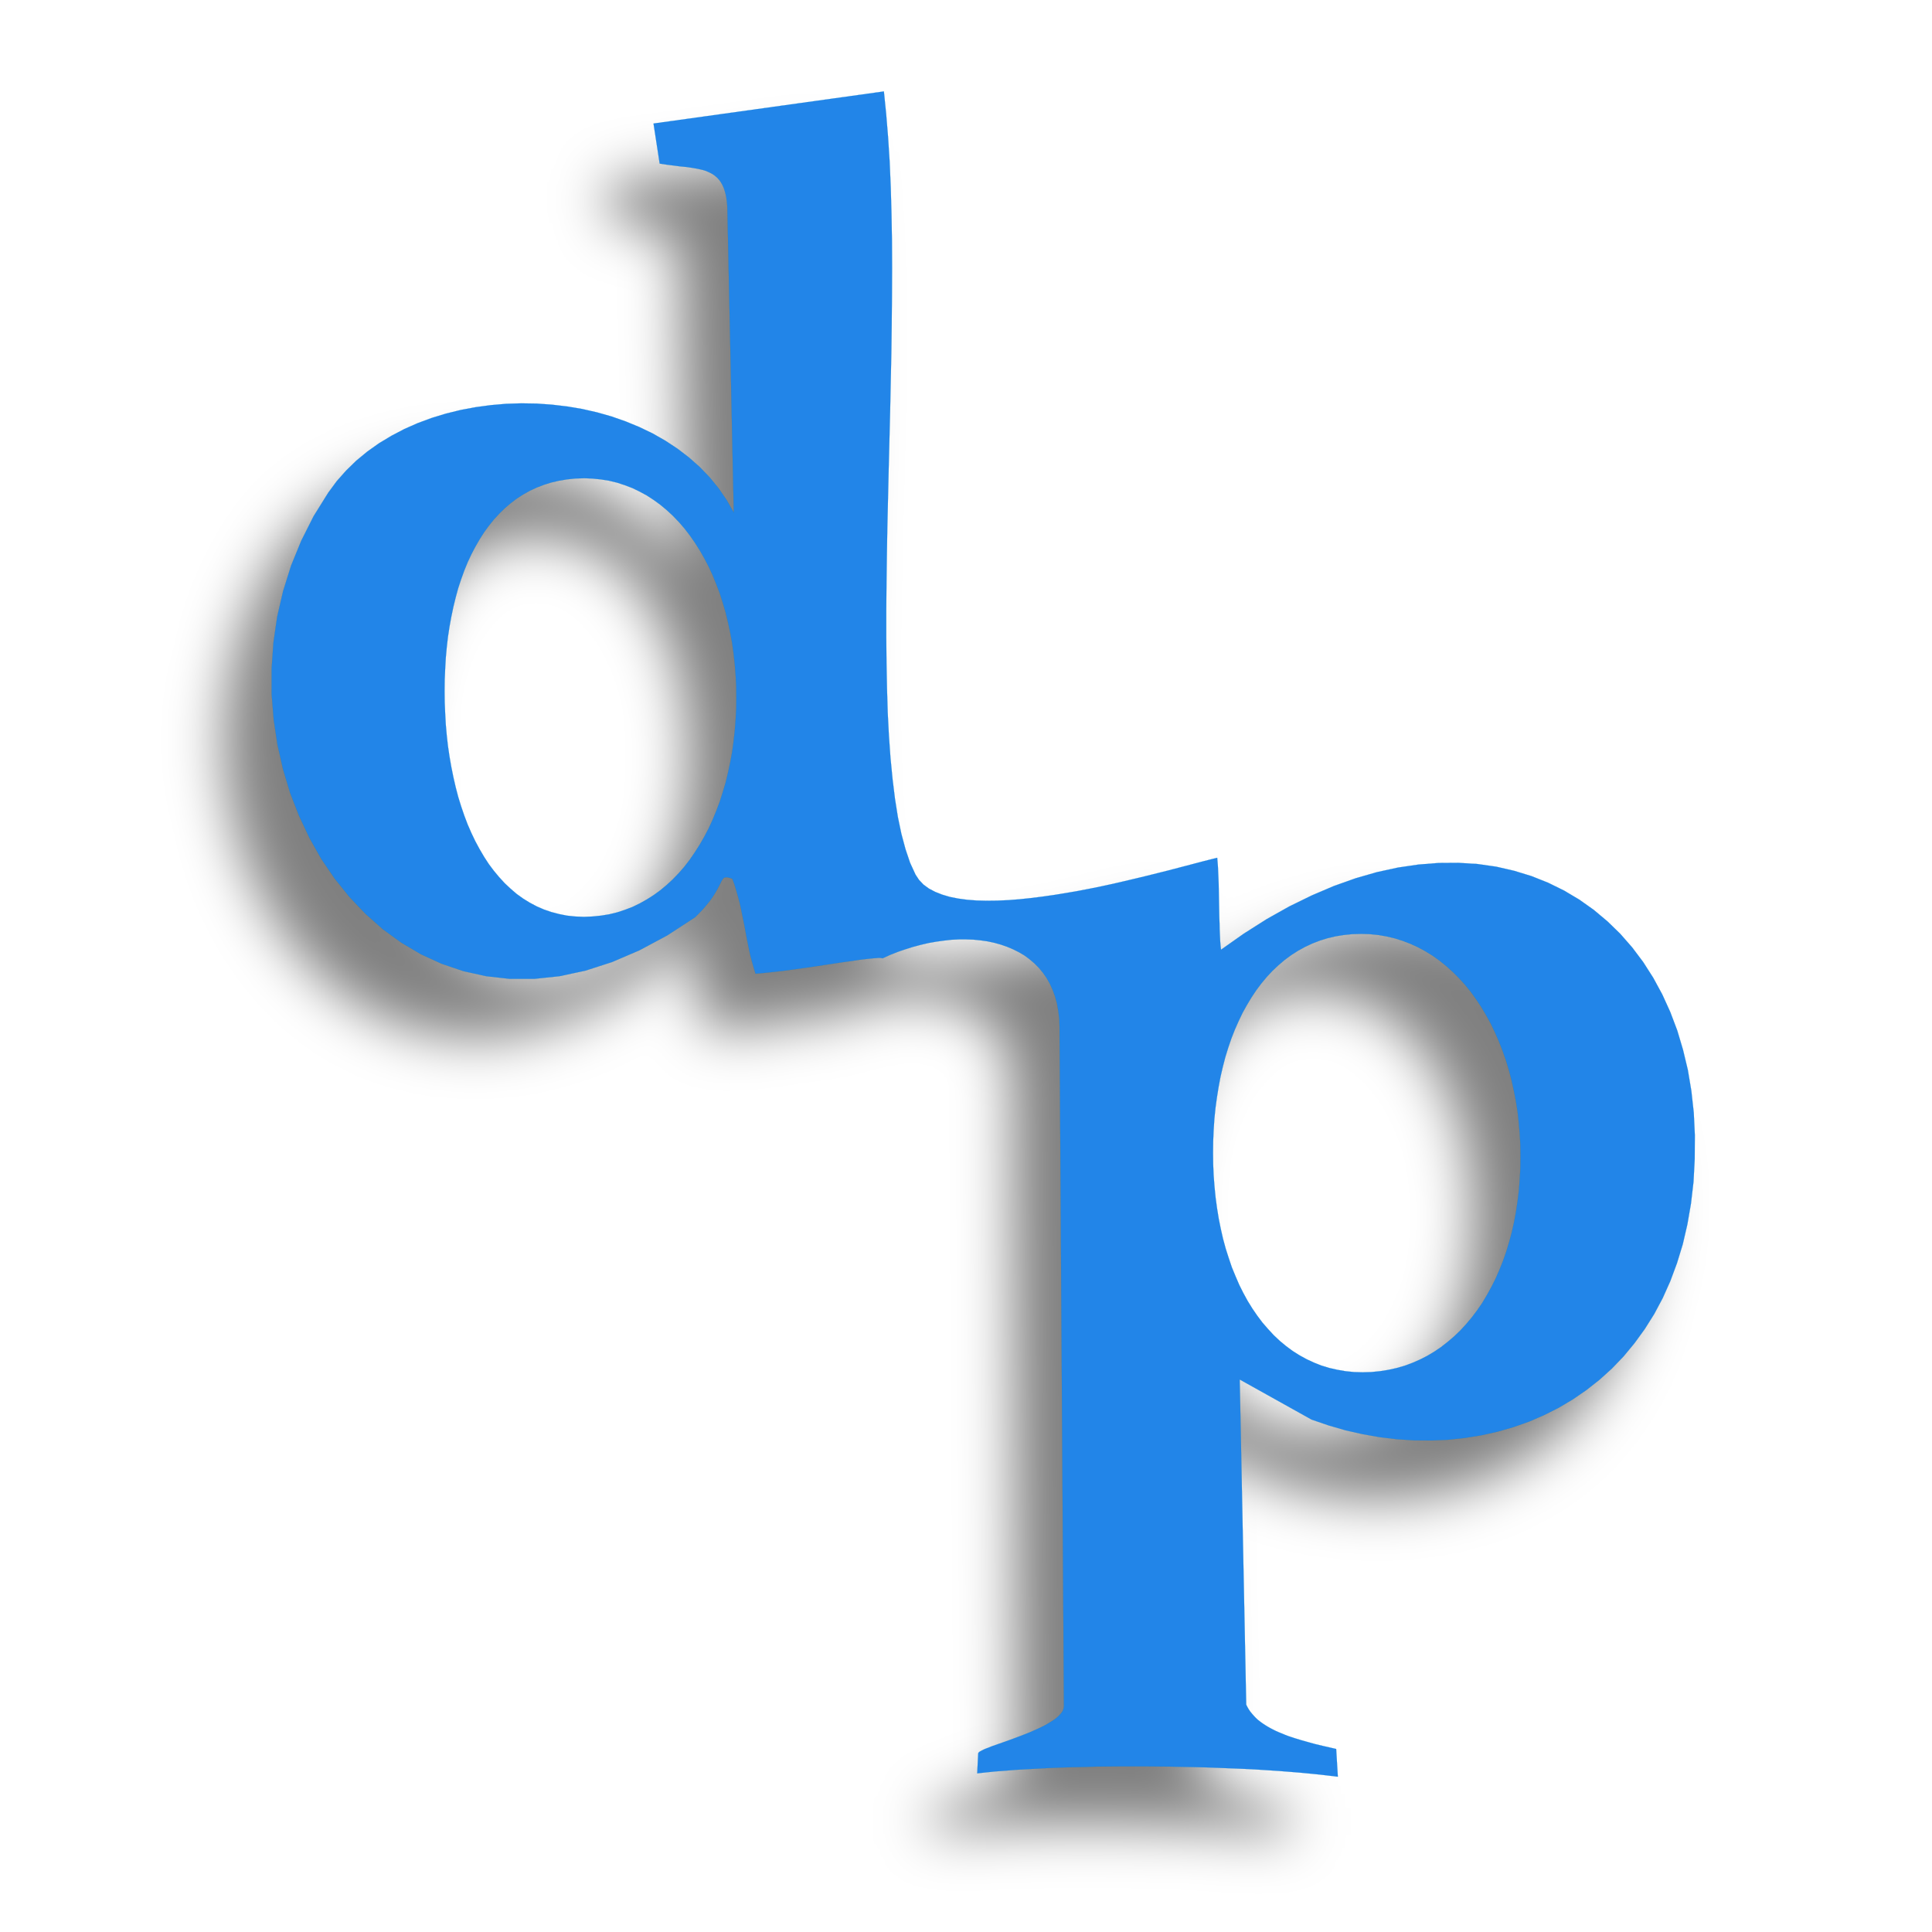
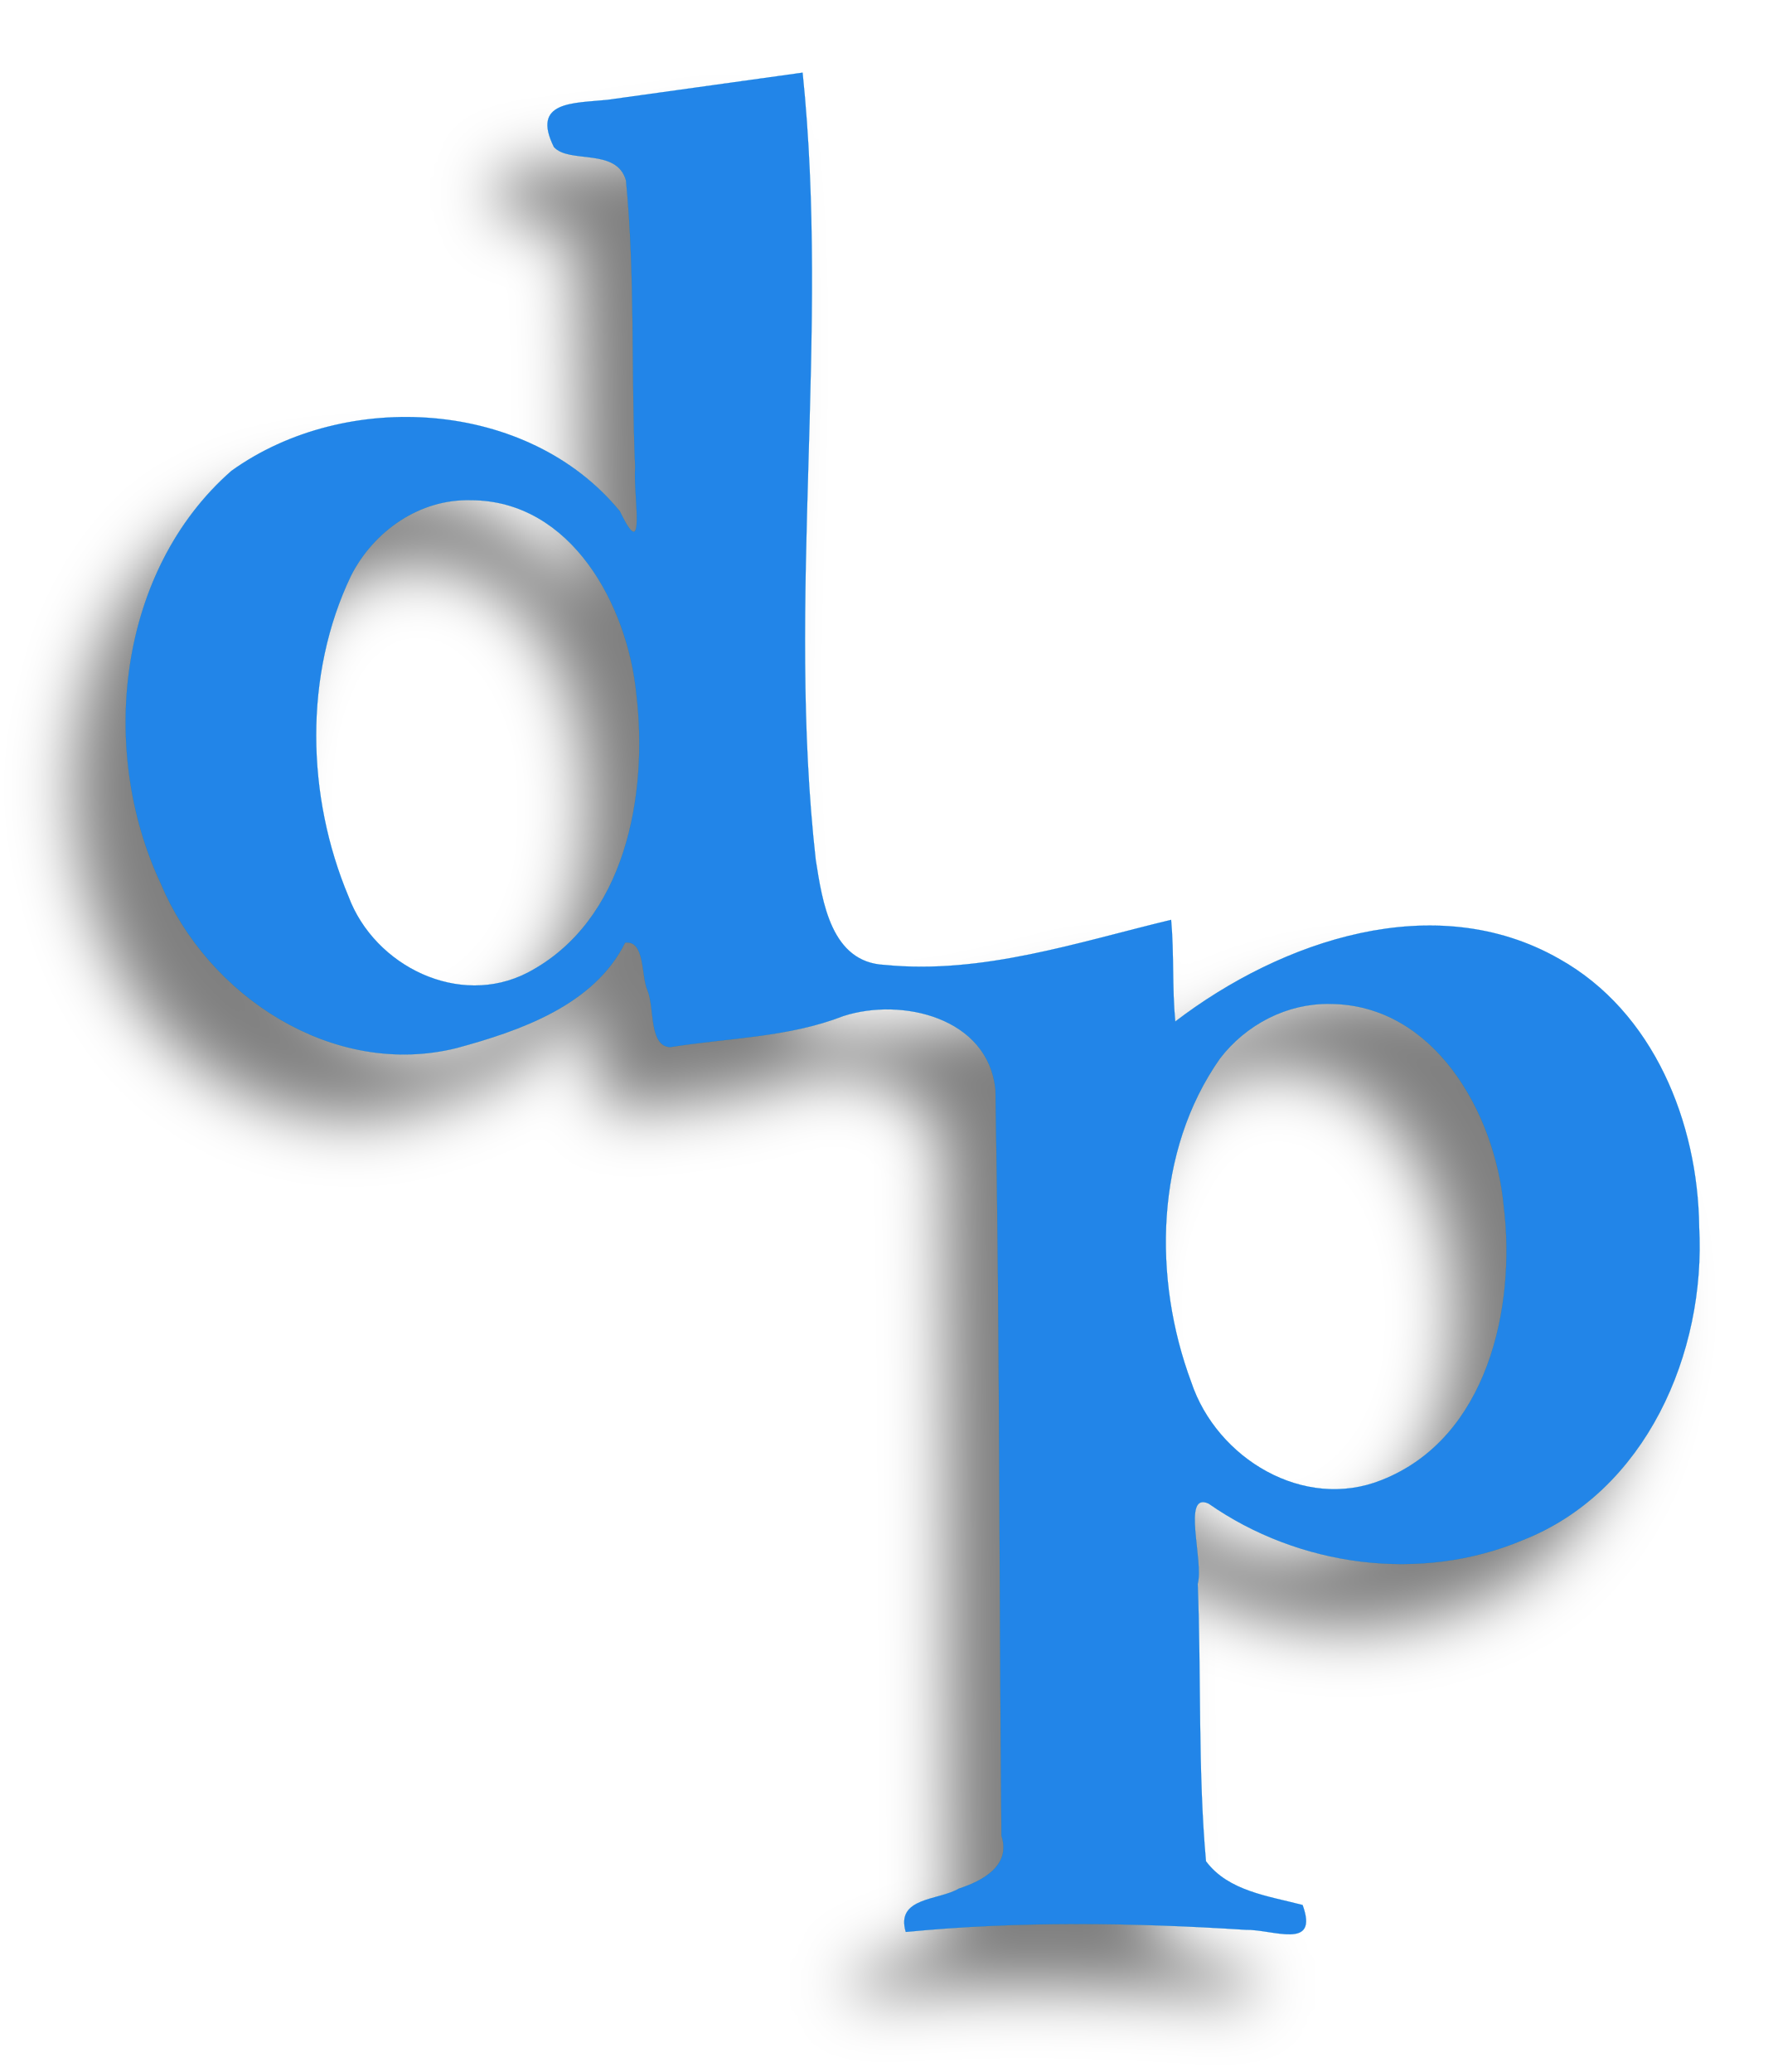
- <svg xmlns="http://www.w3.org/2000/svg" version="1.0" width="141.122mm" height="141.097mm" id="svg3374" viewBox="0 0 141.122 141.097">
-   <defs id="defs3376">
-     <pattern id="WMFhbasepattern" patternUnits="userSpaceOnUse" width="6" height="6" x="0" y="0" />
-     <filter style="color-interpolation-filters:sRGB;" id="filter3607">
-       <feFlood flood-opacity="0.498" flood-color="rgb(0,0,0)" result="flood" id="feFlood3609" />
-       <feComposite in="flood" in2="SourceGraphic" operator="in" result="composite1" id="feComposite3611" />
-       <feGaussianBlur in="composite1" stdDeviation="2" result="blur" id="feGaussianBlur3613" />
-       <feOffset dx="-3.5" dy="4.3" result="offset" id="feOffset3615" />
-       <feComposite in="SourceGraphic" in2="offset" operator="over" result="composite2" id="feComposite3617" />
+ <svg xmlns="http://www.w3.org/2000/svg" version="1.0" viewBox="0 0 117.09 136.91">
+   <defs>
+     <filter id="filter3607" x="-.08" y="-.039" width="1.126" height="1.113" style="color-interpolation-filters:sRGB">
+       <feFlood flood-color="rgb(0,0,0)" flood-opacity=".498" result="flood" />
+       <feComposite in="flood" in2="SourceGraphic" operator="in" result="composite1" />
+       <feGaussianBlur in="composite1" result="blur" stdDeviation="2" />
+       <feOffset dx="-3.5" dy="4.3" result="offset" />
+       <feComposite in="SourceGraphic" in2="offset" result="composite2" />
    </filter>
  </defs>
-   <path style="fill:#2285e8;fill-opacity:1;fill-rule:evenodd;stroke:none;filter:url(#filter3607)" d="m 123.798,82.929 -0.009,1.728 -0.088,1.667 -0.185,1.587 -0.264,1.525 -0.335,1.446 -0.423,1.384 -0.485,1.305 -0.556,1.243 -0.626,1.173 -0.688,1.093 -0.75,1.032 -0.794,0.961 -0.855,0.89 -0.908,0.82 -0.953,0.749 -0.987,0.679 -1.041,0.617 -1.067,0.538 -1.102,0.476 -1.129,0.397 -1.164,0.335 -1.182,0.264 -1.208,0.194 -1.217,0.132 -1.235,0.053 -1.243,-0.009 -1.252,-0.08 -1.252,-0.15 -1.261,-0.22 -1.252,-0.282 -1.252,-0.362 -1.235,-0.423 -5.247,-2.927 0.476,23.753 0.088,0.176 0.097,0.167 0.115,0.168 0.123,0.15 0.132,0.15 0.141,0.15 0.15,0.141 0.168,0.132 0.168,0.123 0.185,0.123 0.185,0.115 0.203,0.115 0.203,0.106 0.212,0.106 0.221,0.097 0.22,0.088 0.229,0.097 0.229,0.088 0.238,0.079 0.238,0.079 0.494,0.15 0.503,0.141 0.511,0.141 0.511,0.123 0.503,0.115 0.503,0.115 0.123,2.028 -0.644,-0.079 -0.679,-0.079 -0.706,-0.07 -0.741,-0.071 -0.767,-0.062 -0.785,-0.062 -0.82,-0.053 -0.829,-0.053 -0.855,-0.044 -0.873,-0.035 -0.882,-0.035 -0.891,-0.035 -0.908,-0.026 -0.908,-0.018 -0.917,-0.018 -0.926,-0.009 -0.917,-0.009 -0.917,0 -0.908,0 -0.908,0.009 -0.899,0.009 -0.891,0.026 -0.873,0.018 -0.855,0.026 -0.847,0.035 -0.82,0.044 -0.794,0.044 -0.776,0.044 -0.75,0.062 -0.714,0.053 -0.688,0.07 -0.652,0.071 0.071,-1.455 0.018,-0.044 0.053,-0.061 0.088,-0.053 0.115,-0.062 0.141,-0.071 0.168,-0.07 0.194,-0.071 0.212,-0.088 0.476,-0.167 0.529,-0.185 0.564,-0.203 0.582,-0.22 0.3,-0.115 0.291,-0.115 0.282,-0.124 0.282,-0.123 0.264,-0.123 0.265,-0.132 0.238,-0.132 0.229,-0.141 0.212,-0.132 0.194,-0.141 0.159,-0.141 0.141,-0.15 0.115,-0.141 0.088,-0.15 0.044,-0.159 0.018,-0.15 -0.318,-49.578 -0.018,-0.608 -0.071,-0.573 -0.097,-0.547 -0.141,-0.52 -0.176,-0.476 -0.203,-0.45 -0.238,-0.423 -0.273,-0.388 -0.3,-0.362 -0.326,-0.326 -0.353,-0.3 -0.37,-0.273 -0.406,-0.238 -0.423,-0.212 -0.441,-0.185 -0.459,-0.159 -0.476,-0.132 -0.494,-0.106 -0.503,-0.071 -0.52,-0.053 -0.529,-0.018 -0.538,0 -0.547,0.027 -0.556,0.062 -0.564,0.079 -0.555,0.097 -0.564,0.132 -0.564,0.15 -0.564,0.176 -0.564,0.194 -0.556,0.22 -0.547,0.247 -0.053,-0.018 -0.071,-0.009 -0.106,-0.009 -0.132,0.009 -0.344,0.026 -0.441,0.044 -0.52,0.062 -0.582,0.088 -0.644,0.088 -0.697,0.106 -0.714,0.106 -0.75,0.115 -0.75,0.106 -0.75,0.106 -0.732,0.097 -0.706,0.08 -0.661,0.07 -0.618,0.053 -0.132,-0.432 -0.124,-0.432 -0.115,-0.432 -0.097,-0.441 -0.088,-0.432 -0.088,-0.432 -0.079,-0.432 -0.079,-0.432 -0.088,-0.432 -0.088,-0.432 -0.088,-0.432 -0.097,-0.432 -0.115,-0.432 -0.124,-0.432 -0.132,-0.441 -0.159,-0.432 -0.203,-0.071 -0.159,-0.035 -0.062,0 -0.062,0 -0.053,0.009 -0.044,0.009 -0.044,0.027 -0.035,0.035 -0.035,0.035 -0.035,0.053 -0.071,0.115 -0.071,0.15 -0.097,0.185 -0.115,0.22 -0.141,0.256 -0.185,0.291 -0.106,0.159 -0.123,0.167 -0.141,0.176 -0.15,0.185 -0.168,0.194 -0.185,0.203 -0.203,0.212 -0.229,0.229 -2.055,1.34 -2.028,1.084 -1.993,0.855 -1.94,0.626 -1.896,0.406 -1.843,0.194 -1.79,0 -1.72,-0.194 -1.667,-0.37 -1.587,-0.538 -1.517,-0.697 -1.429,-0.846 -1.358,-0.987 -1.261,-1.12 -1.173,-1.234 -1.076,-1.34 -0.979,-1.437 -0.864,-1.534 -0.758,-1.614 -0.653,-1.675 -0.52,-1.737 -0.406,-1.79 -0.273,-1.825 -0.15,-1.86 0,-1.878 0.132,-1.887 0.273,-1.887 0.432,-1.869 0.582,-1.86 0.741,-1.816 0.899,-1.79 1.076,-1.728 0.617,-0.838 0.688,-0.776 0.741,-0.723 0.802,-0.661 0.855,-0.608 0.908,-0.547 0.943,-0.494 0.979,-0.432 1.023,-0.379 1.041,-0.317 1.076,-0.265 1.085,-0.203 1.111,-0.15 1.111,-0.097 1.12,-0.035 1.129,0.018 1.111,0.079 1.12,0.132 1.094,0.185 1.085,0.247 1.058,0.3 1.032,0.362 1.005,0.415 0.97,0.467 0.926,0.529 0.882,0.582 0.838,0.643 0.776,0.688 0.723,0.75 0.662,0.811 0.591,0.864 0.52,0.917 -0.467,-22.087 -0.009,-0.317 -0.027,-0.291 -0.035,-0.273 -0.044,-0.247 -0.062,-0.229 -0.062,-0.203 -0.079,-0.194 -0.088,-0.176 -0.097,-0.159 -0.106,-0.141 -0.115,-0.132 -0.132,-0.115 -0.132,-0.106 -0.141,-0.088 -0.15,-0.079 -0.159,-0.071 -0.168,-0.071 -0.176,-0.053 -0.185,-0.044 -0.194,-0.044 -0.406,-0.071 -0.423,-0.062 -0.459,-0.044 -0.476,-0.062 -0.503,-0.062 -0.52,-0.079 -0.45,-2.927 16.826,-2.345 0.167,1.64 0.141,1.719 0.115,1.79 0.079,1.86 0.053,1.913 0.035,1.957 0.009,2.01 -0.009,2.046 -0.018,2.072 -0.027,2.098 -0.044,2.116 -0.044,2.125 -0.106,4.25 -0.097,4.197 -0.035,2.072 -0.027,2.037 -0.018,1.993 0,1.957 0.018,1.896 0.035,1.843 0.053,1.772 0.088,1.702 0.115,1.622 0.15,1.534 0.176,1.437 0.212,1.34 0.256,1.225 0.3,1.12 0.335,0.996 0.397,0.864 0.256,0.388 0.326,0.344 0.397,0.291 0.45,0.238 0.512,0.203 0.564,0.168 0.617,0.123 0.652,0.088 0.697,0.053 0.732,0.018 0.767,-0.009 0.794,-0.035 0.811,-0.062 0.838,-0.088 0.847,-0.106 0.864,-0.123 0.864,-0.141 0.873,-0.15 0.873,-0.168 0.864,-0.176 0.855,-0.185 0.838,-0.194 0.82,-0.194 0.803,-0.194 1.517,-0.379 1.385,-0.362 1.208,-0.318 1.014,-0.256 0.027,0.309 0.027,0.352 0.018,0.388 0.018,0.423 0.018,0.45 0.009,0.467 0.009,0.485 0.009,0.485 0.009,0.485 0.009,0.485 0.018,0.467 0.009,0.441 0.018,0.423 0.018,0.397 0.027,0.353 0.035,0.308 1.676,-1.181 1.667,-1.058 1.649,-0.926 1.64,-0.802 1.614,-0.688 1.587,-0.564 1.561,-0.45 1.543,-0.335 1.499,-0.22 1.473,-0.115 1.438,-0.009 1.402,0.088 1.358,0.194 1.305,0.3 1.27,0.388 1.217,0.485 1.164,0.573 1.111,0.661 1.058,0.75 0.997,0.837 0.935,0.908 0.873,0.997 0.802,1.067 0.732,1.146 0.661,1.217 0.582,1.278 0.511,1.349 0.423,1.42 0.353,1.472 0.256,1.534 0.176,1.587 0.079,1.649 z m -24.392,-14.716 0.635,0.018 0.626,0.062 0.618,0.106 0.6,0.141 0.582,0.185 0.573,0.22 0.555,0.256 0.538,0.291 0.529,0.326 0.503,0.362 0.494,0.397 0.467,0.423 0.45,0.45 0.441,0.485 0.415,0.511 0.388,0.538 0.379,0.573 0.353,0.591 0.335,0.608 0.308,0.644 0.291,0.661 0.265,0.679 0.247,0.697 0.22,0.723 0.194,0.741 0.168,0.758 0.15,0.767 0.124,0.785 0.088,0.802 0.07,0.811 0.044,0.829 0.009,0.838 -0.009,0.829 -0.044,0.82 -0.062,0.811 -0.097,0.785 -0.115,0.776 -0.141,0.758 -0.167,0.741 -0.194,0.723 -0.212,0.697 -0.238,0.679 -0.265,0.661 -0.282,0.644 -0.308,0.608 -0.326,0.591 -0.344,0.573 -0.37,0.538 -0.388,0.511 -0.415,0.494 -0.423,0.458 -0.45,0.432 -0.467,0.397 -0.485,0.379 -0.494,0.335 -0.52,0.309 -0.538,0.273 -0.547,0.238 -0.573,0.212 -0.582,0.167 -0.6,0.132 -0.608,0.097 -0.626,0.062 -0.644,0.018 -0.635,-0.018 -0.617,-0.062 -0.608,-0.106 -0.582,-0.132 -0.573,-0.176 -0.555,-0.22 -0.529,-0.247 -0.512,-0.282 -0.503,-0.318 -0.476,-0.353 -0.459,-0.379 -0.441,-0.415 -0.415,-0.45 -0.406,-0.467 -0.379,-0.502 -0.362,-0.529 -0.344,-0.555 -0.318,-0.582 -0.3,-0.599 -0.273,-0.635 -0.265,-0.643 -0.229,-0.679 -0.22,-0.688 -0.194,-0.714 -0.167,-0.732 -0.15,-0.75 -0.123,-0.758 -0.106,-0.785 -0.079,-0.794 -0.062,-0.811 -0.035,-0.82 -0.009,-0.838 0.009,-0.838 0.035,-0.82 0.053,-0.811 0.08,-0.794 0.106,-0.776 0.123,-0.767 0.141,-0.749 0.168,-0.723 0.185,-0.714 0.212,-0.687 0.229,-0.67 0.256,-0.652 0.273,-0.617 0.291,-0.608 0.318,-0.573 0.335,-0.555 0.353,-0.529 0.371,-0.494 0.397,-0.476 0.414,-0.441 0.432,-0.406 0.458,-0.388 0.467,-0.344 0.494,-0.318 0.512,-0.282 0.529,-0.247 0.547,-0.212 0.564,-0.176 0.591,-0.141 0.6,-0.097 0.617,-0.062 0.644,-0.018 z m -56.756,-33.284 0.626,0.026 0.617,0.062 0.6,0.097 0.582,0.141 0.564,0.185 0.555,0.211 0.529,0.256 0.52,0.282 0.503,0.326 0.485,0.353 0.467,0.388 0.45,0.415 0.432,0.45 0.415,0.476 0.388,0.503 0.37,0.529 0.353,0.555 0.335,0.582 0.318,0.608 0.291,0.626 0.265,0.652 0.256,0.67 0.22,0.688 0.212,0.714 0.176,0.723 0.159,0.75 0.141,0.758 0.106,0.776 0.088,0.785 0.062,0.802 0.044,0.811 0.009,0.82 -0.009,0.82 -0.044,0.811 -0.062,0.802 -0.088,0.785 -0.106,0.776 -0.141,0.758 -0.159,0.741 -0.176,0.732 -0.212,0.706 -0.22,0.697 -0.256,0.67 -0.265,0.644 -0.291,0.635 -0.318,0.599 -0.335,0.582 -0.353,0.555 -0.37,0.538 -0.388,0.503 -0.415,0.476 -0.432,0.45 -0.45,0.415 -0.467,0.388 -0.485,0.353 -0.503,0.318 -0.52,0.291 -0.529,0.256 -0.555,0.211 -0.564,0.185 -0.582,0.141 -0.6,0.097 -0.617,0.062 -0.626,0.026 -0.626,-0.026 -0.6,-0.062 -0.582,-0.115 -0.573,-0.15 -0.538,-0.185 -0.529,-0.229 -0.512,-0.273 -0.485,-0.3 -0.467,-0.335 -0.441,-0.379 -0.432,-0.406 -0.406,-0.441 -0.388,-0.467 -0.37,-0.494 -0.344,-0.529 -0.326,-0.555 -0.309,-0.573 -0.291,-0.608 -0.273,-0.626 -0.247,-0.652 -0.229,-0.67 -0.212,-0.687 -0.185,-0.706 -0.168,-0.732 -0.15,-0.741 -0.132,-0.758 -0.115,-0.776 -0.088,-0.785 -0.071,-0.793 -0.044,-0.802 -0.035,-0.82 -0.009,-0.82 0.009,-0.829 0.035,-0.802 0.044,-0.793 0.071,-0.776 0.088,-0.767 0.115,-0.749 0.132,-0.723 0.15,-0.714 0.168,-0.688 0.185,-0.679 0.212,-0.643 0.229,-0.635 0.247,-0.608 0.273,-0.582 0.291,-0.556 0.309,-0.538 0.326,-0.511 0.344,-0.476 0.37,-0.459 0.388,-0.423 0.406,-0.397 0.432,-0.37 0.441,-0.335 0.467,-0.3 0.485,-0.273 0.512,-0.238 0.529,-0.203 0.538,-0.168 0.573,-0.132 0.582,-0.097 0.6,-0.062 0.626,-0.018 z" id="path3379" />
-   <path style="fill:none;stroke:#007dc1;stroke-width:0.009px;stroke-linecap:round;stroke-linejoin:round;stroke-miterlimit:4;stroke-dasharray:none;stroke-opacity:1" d="m 123.798,82.929 -0.009,1.728 -0.088,1.667 -0.185,1.587 -0.264,1.525 -0.335,1.446 -0.423,1.384 -0.485,1.305 -0.556,1.243 -0.626,1.173 -0.688,1.093 -0.75,1.032 -0.794,0.961 -0.855,0.89 -0.908,0.82 -0.953,0.749 -0.987,0.679 -1.041,0.617 -1.067,0.538 -1.102,0.476 -1.129,0.397 -1.164,0.335 -1.182,0.264 -1.208,0.194 -1.217,0.132 -1.235,0.053 -1.243,-0.009 -1.252,-0.08 -1.252,-0.15 -1.261,-0.22 -1.252,-0.282 -1.252,-0.362 -1.235,-0.423 -5.247,-2.927 0.476,23.753 0.088,0.176 0.097,0.167 0.115,0.168 0.123,0.15 0.132,0.15 0.141,0.15 0.15,0.141 0.168,0.132 0.168,0.123 0.185,0.123 0.185,0.115 0.203,0.115 0.203,0.106 0.212,0.106 0.221,0.097 0.22,0.088 0.229,0.097 0.229,0.088 0.238,0.079 0.238,0.079 0.494,0.15 0.503,0.141 0.511,0.141 0.511,0.123 0.503,0.115 0.503,0.115 0.123,2.028 -0.644,-0.079 -0.679,-0.079 -0.706,-0.07 -0.741,-0.071 -0.767,-0.062 -0.785,-0.062 -0.82,-0.053 -0.829,-0.053 -0.855,-0.044 -0.873,-0.035 -0.882,-0.035 -0.891,-0.035 -0.908,-0.026 -0.908,-0.018 -0.917,-0.018 -0.926,-0.009 -0.917,-0.009 -0.917,0 -0.908,0 -0.908,0.009 -0.899,0.009 -0.891,0.026 -0.873,0.018 -0.855,0.026 -0.847,0.035 -0.82,0.044 -0.794,0.044 -0.776,0.044 -0.75,0.062 -0.714,0.053 -0.688,0.07 -0.652,0.071 0.071,-1.455 0.018,-0.044 0.053,-0.061 0.088,-0.053 0.115,-0.062 0.141,-0.071 0.168,-0.07 0.194,-0.071 0.212,-0.088 0.476,-0.167 0.529,-0.185 0.564,-0.203 0.582,-0.22 0.3,-0.115 0.291,-0.115 0.282,-0.124 0.282,-0.123 0.264,-0.123 0.265,-0.132 0.238,-0.132 0.229,-0.141 0.212,-0.132 0.194,-0.141 0.159,-0.141 0.141,-0.15 0.115,-0.141 0.088,-0.15 0.044,-0.159 0.018,-0.15 -0.318,-49.578 -0.018,-0.608 -0.071,-0.573 -0.097,-0.547 -0.141,-0.52 -0.176,-0.476 -0.203,-0.45 -0.238,-0.423 -0.273,-0.388 -0.3,-0.362 -0.326,-0.326 -0.353,-0.3 -0.37,-0.273 -0.406,-0.238 -0.423,-0.212 -0.441,-0.185 -0.459,-0.159 -0.476,-0.132 -0.494,-0.106 -0.503,-0.071 -0.52,-0.053 -0.529,-0.018 -0.538,0 -0.547,0.027 -0.556,0.062 -0.564,0.079 -0.555,0.097 -0.564,0.132 -0.564,0.15 -0.564,0.176 -0.564,0.194 -0.556,0.22 -0.547,0.247 -0.053,-0.018 -0.071,-0.009 -0.106,-0.009 -0.132,0.009 -0.344,0.026 -0.441,0.044 -0.52,0.062 -0.582,0.088 -0.644,0.088 -0.697,0.106 -0.714,0.106 -0.75,0.115 -0.75,0.106 -0.75,0.106 -0.732,0.097 -0.706,0.08 -0.661,0.07 -0.618,0.053 -0.132,-0.432 -0.124,-0.432 -0.115,-0.432 -0.097,-0.441 -0.088,-0.432 -0.088,-0.432 -0.079,-0.432 -0.079,-0.432 -0.088,-0.432 -0.088,-0.432 -0.088,-0.432 -0.097,-0.432 -0.115,-0.432 -0.124,-0.432 -0.132,-0.441 -0.159,-0.432 -0.203,-0.071 -0.159,-0.035 -0.062,0 -0.062,0 -0.053,0.009 -0.044,0.009 -0.044,0.027 -0.035,0.035 -0.035,0.035 -0.035,0.053 -0.071,0.115 -0.071,0.15 -0.097,0.185 -0.115,0.22 -0.141,0.256 -0.185,0.291 -0.106,0.159 -0.123,0.167 -0.141,0.176 -0.15,0.185 -0.168,0.194 -0.185,0.203 -0.203,0.212 -0.229,0.229 -2.055,1.34 -2.028,1.084 -1.993,0.855 -1.94,0.626 -1.896,0.406 -1.843,0.194 -1.79,0 -1.72,-0.194 -1.667,-0.37 -1.587,-0.538 -1.517,-0.697 -1.429,-0.846 -1.358,-0.987 -1.261,-1.12 -1.173,-1.234 -1.076,-1.34 -0.979,-1.437 -0.864,-1.534 -0.758,-1.614 -0.653,-1.675 -0.52,-1.737 -0.406,-1.79 -0.273,-1.825 -0.15,-1.86 0,-1.878 0.132,-1.887 0.273,-1.887 0.432,-1.869 0.582,-1.86 0.741,-1.816 0.899,-1.79 1.076,-1.728 0.617,-0.838 0.688,-0.776 0.741,-0.723 0.802,-0.661 0.855,-0.608 0.908,-0.547 0.943,-0.494 0.979,-0.432 1.023,-0.379 1.041,-0.317 1.076,-0.265 1.085,-0.203 1.111,-0.15 1.111,-0.097 1.12,-0.035 1.129,0.018 1.111,0.079 1.12,0.132 1.094,0.185 1.085,0.247 1.058,0.3 1.032,0.362 1.005,0.415 0.97,0.467 0.926,0.529 0.882,0.582 0.838,0.643 0.776,0.688 0.723,0.75 0.662,0.811 0.591,0.864 0.52,0.917 -0.467,-22.087 -0.009,-0.317 -0.027,-0.291 -0.035,-0.273 -0.044,-0.247 -0.062,-0.229 -0.062,-0.203 -0.079,-0.194 -0.088,-0.176 -0.097,-0.159 -0.106,-0.141 -0.115,-0.132 -0.132,-0.115 -0.132,-0.106 -0.141,-0.088 -0.15,-0.079 -0.159,-0.071 -0.168,-0.071 -0.176,-0.053 -0.185,-0.044 -0.194,-0.044 -0.406,-0.071 -0.423,-0.062 -0.459,-0.044 -0.476,-0.062 -0.503,-0.062 -0.52,-0.079 -0.45,-2.927 16.826,-2.345 0.167,1.64 0.141,1.719 0.115,1.79 0.079,1.86 0.053,1.913 0.035,1.957 0.009,2.01 -0.009,2.046 -0.018,2.072 -0.027,2.098 -0.044,2.116 -0.044,2.125 -0.106,4.25 -0.097,4.197 -0.035,2.072 -0.027,2.037 -0.018,1.993 0,1.957 0.018,1.896 0.035,1.843 0.053,1.772 0.088,1.702 0.115,1.622 0.15,1.534 0.176,1.437 0.212,1.34 0.256,1.225 0.3,1.12 0.335,0.996 0.397,0.864 0.256,0.388 0.326,0.344 0.397,0.291 0.45,0.238 0.512,0.203 0.564,0.168 0.617,0.123 0.652,0.088 0.697,0.053 0.732,0.018 0.767,-0.009 0.794,-0.035 0.811,-0.062 0.838,-0.088 0.847,-0.106 0.864,-0.123 0.864,-0.141 0.873,-0.15 0.873,-0.168 0.864,-0.176 0.855,-0.185 0.838,-0.194 0.82,-0.194 0.803,-0.194 1.517,-0.379 1.385,-0.362 1.208,-0.318 1.014,-0.256 0.027,0.309 0.027,0.352 0.018,0.388 0.018,0.423 0.018,0.45 0.009,0.467 0.009,0.485 0.009,0.485 0.009,0.485 0.009,0.485 0.018,0.467 0.009,0.441 0.018,0.423 0.018,0.397 0.027,0.353 0.035,0.308 1.676,-1.181 1.667,-1.058 1.649,-0.926 1.64,-0.802 1.614,-0.688 1.587,-0.564 1.561,-0.45 1.543,-0.335 1.499,-0.22 1.473,-0.115 1.438,-0.009 1.402,0.088 1.358,0.194 1.305,0.3 1.27,0.388 1.217,0.485 1.164,0.573 1.111,0.661 1.058,0.75 0.997,0.837 0.935,0.908 0.873,0.997 0.802,1.067 0.732,1.146 0.661,1.217 0.582,1.278 0.511,1.349 0.423,1.42 0.353,1.472 0.256,1.534 0.176,1.587 0.079,1.649" id="path3381" />
-   <path style="fill:none;stroke:#007dc1;stroke-width:0.009px;stroke-linecap:round;stroke-linejoin:round;stroke-miterlimit:4;stroke-dasharray:none;stroke-opacity:1" d="m 99.406,68.213 0.635,0.018 0.626,0.062 0.618,0.106 0.6,0.141 0.582,0.185 0.573,0.22 0.555,0.256 0.538,0.291 0.529,0.326 0.503,0.362 0.494,0.397 0.467,0.423 0.45,0.45 0.441,0.485 0.415,0.511 0.388,0.538 0.379,0.573 0.353,0.591 0.335,0.608 0.308,0.644 0.291,0.661 0.265,0.679 0.247,0.697 0.22,0.723 0.194,0.741 0.168,0.758 0.15,0.767 0.124,0.785 0.088,0.802 0.07,0.811 0.044,0.829 0.009,0.838 -0.009,0.829 -0.044,0.82 -0.062,0.811 -0.097,0.785 -0.115,0.776 -0.141,0.758 -0.167,0.741 -0.194,0.723 -0.212,0.697 -0.238,0.679 -0.265,0.661 -0.282,0.644 -0.308,0.608 -0.326,0.591 -0.344,0.573 -0.37,0.538 -0.388,0.511 -0.415,0.494 -0.423,0.458 -0.45,0.432 -0.467,0.397 -0.485,0.379 -0.494,0.335 -0.52,0.309 -0.538,0.273 -0.547,0.238 -0.573,0.212 -0.582,0.167 -0.6,0.132 -0.608,0.097 -0.626,0.062 -0.644,0.018 -0.635,-0.018 -0.617,-0.062 -0.608,-0.106 -0.582,-0.132 -0.573,-0.176 -0.555,-0.22 -0.529,-0.247 -0.512,-0.282 -0.503,-0.318 -0.476,-0.353 -0.459,-0.379 -0.441,-0.415 -0.415,-0.45 -0.406,-0.467 -0.379,-0.502 -0.362,-0.529 -0.344,-0.555 -0.318,-0.582 -0.3,-0.599 -0.273,-0.635 -0.265,-0.643 -0.229,-0.679 -0.22,-0.688 -0.194,-0.714 -0.167,-0.732 -0.15,-0.75 -0.123,-0.758 -0.106,-0.785 -0.079,-0.794 -0.062,-0.811 -0.035,-0.82 -0.009,-0.838 0.009,-0.838 0.035,-0.82 0.053,-0.811 0.08,-0.794 0.106,-0.776 0.123,-0.767 0.141,-0.749 0.168,-0.723 0.185,-0.714 0.212,-0.687 0.229,-0.67 0.256,-0.652 0.273,-0.617 0.291,-0.608 0.318,-0.573 0.335,-0.555 0.353,-0.529 0.371,-0.494 0.397,-0.476 0.414,-0.441 0.432,-0.406 0.458,-0.388 0.467,-0.344 0.494,-0.318 0.512,-0.282 0.529,-0.247 0.547,-0.212 0.564,-0.176 0.591,-0.141 0.6,-0.097 0.617,-0.062 0.644,-0.018" id="path3383" />
-   <path style="fill:none;stroke:#007dc1;stroke-width:0.009px;stroke-linecap:round;stroke-linejoin:round;stroke-miterlimit:4;stroke-dasharray:none;stroke-opacity:1" d="m 42.65,34.929 0.626,0.026 0.617,0.062 0.6,0.097 0.582,0.141 0.564,0.185 0.555,0.211 0.529,0.256 0.52,0.282 0.503,0.326 0.485,0.353 0.467,0.388 0.45,0.415 0.432,0.45 0.415,0.476 0.388,0.503 0.37,0.529 0.353,0.555 0.335,0.582 0.318,0.608 0.291,0.626 0.265,0.652 0.256,0.67 0.22,0.688 0.212,0.714 0.176,0.723 0.159,0.75 0.141,0.758 0.106,0.776 0.088,0.785 0.062,0.802 0.044,0.811 0.009,0.82 -0.009,0.82 -0.044,0.811 -0.062,0.802 -0.088,0.785 -0.106,0.776 -0.141,0.758 -0.159,0.741 -0.176,0.732 -0.212,0.706 -0.22,0.697 -0.256,0.67 -0.265,0.644 -0.291,0.635 -0.318,0.599 -0.335,0.582 -0.353,0.555 -0.37,0.538 -0.388,0.503 -0.415,0.476 -0.432,0.45 -0.45,0.415 -0.467,0.388 -0.485,0.353 -0.503,0.318 -0.52,0.291 -0.529,0.256 -0.555,0.211 -0.564,0.185 -0.582,0.141 -0.6,0.097 -0.617,0.062 -0.626,0.026 -0.626,-0.026 -0.6,-0.062 -0.582,-0.115 -0.573,-0.15 -0.538,-0.185 -0.529,-0.229 -0.512,-0.273 -0.485,-0.3 -0.467,-0.335 -0.441,-0.379 -0.432,-0.406 -0.406,-0.441 -0.388,-0.467 -0.37,-0.494 -0.344,-0.529 -0.326,-0.555 -0.309,-0.573 -0.291,-0.608 -0.273,-0.626 -0.247,-0.652 -0.229,-0.67 -0.212,-0.687 -0.185,-0.706 -0.168,-0.732 -0.15,-0.741 -0.132,-0.758 -0.115,-0.776 -0.088,-0.785 -0.071,-0.793 -0.044,-0.802 -0.035,-0.82 -0.009,-0.82 0.009,-0.829 0.035,-0.802 0.044,-0.793 0.071,-0.776 0.088,-0.767 0.115,-0.749 0.132,-0.723 0.15,-0.714 0.168,-0.688 0.185,-0.679 0.212,-0.643 0.229,-0.635 0.247,-0.608 0.273,-0.582 0.291,-0.556 0.309,-0.538 0.326,-0.511 0.344,-0.476 0.37,-0.459 0.388,-0.423 0.406,-0.397 0.432,-0.37 0.441,-0.335 0.467,-0.3 0.485,-0.273 0.512,-0.238 0.529,-0.203 0.538,-0.168 0.573,-0.132 0.582,-0.097 0.6,-0.062 0.626,-0.018" id="path3385" />
+   <path d="m112.26 81.05c.457 8.343-3.515 17.527-11.676 20.723-6.742 2.825-14.777 1.745-20.729-2.418-1.806-.838-.31 3.82-.725 5.296.242 6.095.008 12.315.546 18.332 1.473 1.985 4.154 2.303 6.385 2.892 1.101 3.02-1.959 1.598-3.772 1.638-7.468-.477-14.99-.589-22.445.143-.688-2.314 2.197-2.072 3.51-2.865 1.562-.504 3.465-1.511 2.813-3.496-.159-16.438-.103-32.888-.397-49.318-.488-4.731-6.175-6.094-10.053-4.841-3.626 1.414-7.603 1.437-11.446 2.054-1.406-.085-1.006-2.594-1.492-3.765-.419-.923-.143-3.32-1.48-3.138-2.057 4.135-6.943 5.826-11.128 6.962-8.155 2.031-16.464-3.441-19.562-10.903-4.112-8.803-2.829-20.652 4.684-27.236 7.561-5.428 19.62-4.727 25.662 2.68 1.774 3.693.871-1.171 1.012-2.903-.275-6.312.011-12.692-.606-18.963-.618-2.186-3.745-1.085-4.764-2.208-1.51-3.04 1.267-2.888 3.531-3.118 4.3-.599 8.6-1.199 12.899-1.798 1.791 17.296-1.071 34.734.867 52.015.436 2.768 1.007 6.784 4.565 6.944 6.44.639 12.731-1.495 18.916-2.98.201 2.234.06 4.486.273 6.719 7.007-5.358 17.14-8.836 25.372-4.136 6.237 3.493 9.155 10.807 9.241 17.688zm-24.392-14.716c6.905.034 10.911 7.212 11.486 13.355.827 6.75-1.09 15.354-8.067 18.106-5.15 2.068-10.904-1.429-12.581-6.464-2.553-6.849-2.408-15.27 1.896-21.39 1.712-2.235 4.429-3.661 7.266-3.606zm-56.756-33.284c6.635.013 10.361 6.947 10.935 12.802.791 6.672-.699 15.023-7.185 18.417-4.524 2.336-10.115-.427-11.833-5.023-2.787-6.634-2.97-14.649.156-21.197 1.499-2.965 4.541-5.094 7.928-4.999z" style="fill-rule:evenodd;fill:#2285e8;filter:url(#filter3607)" />
+   <path d="m112.26 81.05c.457 8.343-3.515 17.527-11.676 20.723-6.742 2.825-14.777 1.745-20.729-2.418-1.806-.838-.31 3.82-.725 5.296.242 6.095.008 12.315.546 18.332 1.473 1.985 4.154 2.303 6.385 2.892 1.101 3.02-1.959 1.598-3.772 1.638-7.468-.477-14.99-.589-22.445.143-.688-2.314 2.197-2.072 3.51-2.865 1.562-.504 3.465-1.511 2.813-3.496-.159-16.438-.103-32.888-.397-49.318-.488-4.731-6.175-6.094-10.053-4.841-3.626 1.414-7.603 1.437-11.446 2.054-1.406-.085-1.006-2.594-1.492-3.765-.419-.923-.143-3.32-1.48-3.138-2.057 4.135-6.943 5.826-11.128 6.962-8.155 2.031-16.464-3.441-19.562-10.903-4.112-8.803-2.829-20.652 4.684-27.236 7.561-5.428 19.62-4.727 25.662 2.68 1.774 3.693.871-1.171 1.012-2.903-.275-6.312.011-12.692-.606-18.963-.618-2.186-3.745-1.085-4.764-2.208-1.51-3.04 1.267-2.888 3.531-3.118 4.3-.599 8.6-1.199 12.899-1.798 1.791 17.296-1.071 34.734.867 52.015.436 2.768 1.007 6.784 4.565 6.944 6.44.639 12.731-1.495 18.916-2.98.201 2.234.06 4.486.273 6.719 7.007-5.358 17.14-8.836 25.372-4.136 6.231 3.486 9.16 10.813 9.241 17.688" style="fill:none;stroke-linecap:round;stroke-linejoin:round;stroke-width:.009px;stroke:#007dc1" />
+   <path d="m87.867 66.334c6.905.034 10.911 7.212 11.486 13.355.827 6.75-1.09 15.354-8.067 18.106-5.15 2.068-10.904-1.429-12.581-6.464-2.553-6.849-2.408-15.27 1.896-21.39 1.716-2.237 4.425-3.66 7.266-3.606z" style="fill:none;stroke-linecap:round;stroke-linejoin:round;stroke-width:.009px;stroke:#007dc1" />
+   <path d="m31.111 33.05c6.635.013 10.361 6.947 10.935 12.802.791 6.672-.699 15.023-7.185 18.417-4.524 2.336-10.115-.427-11.833-5.023-2.787-6.634-2.97-14.649.156-21.197 1.499-2.965 4.541-5.094 7.928-4.999z" style="fill:none;stroke-linecap:round;stroke-linejoin:round;stroke-width:.009px;stroke:#007dc1" />
</svg>
